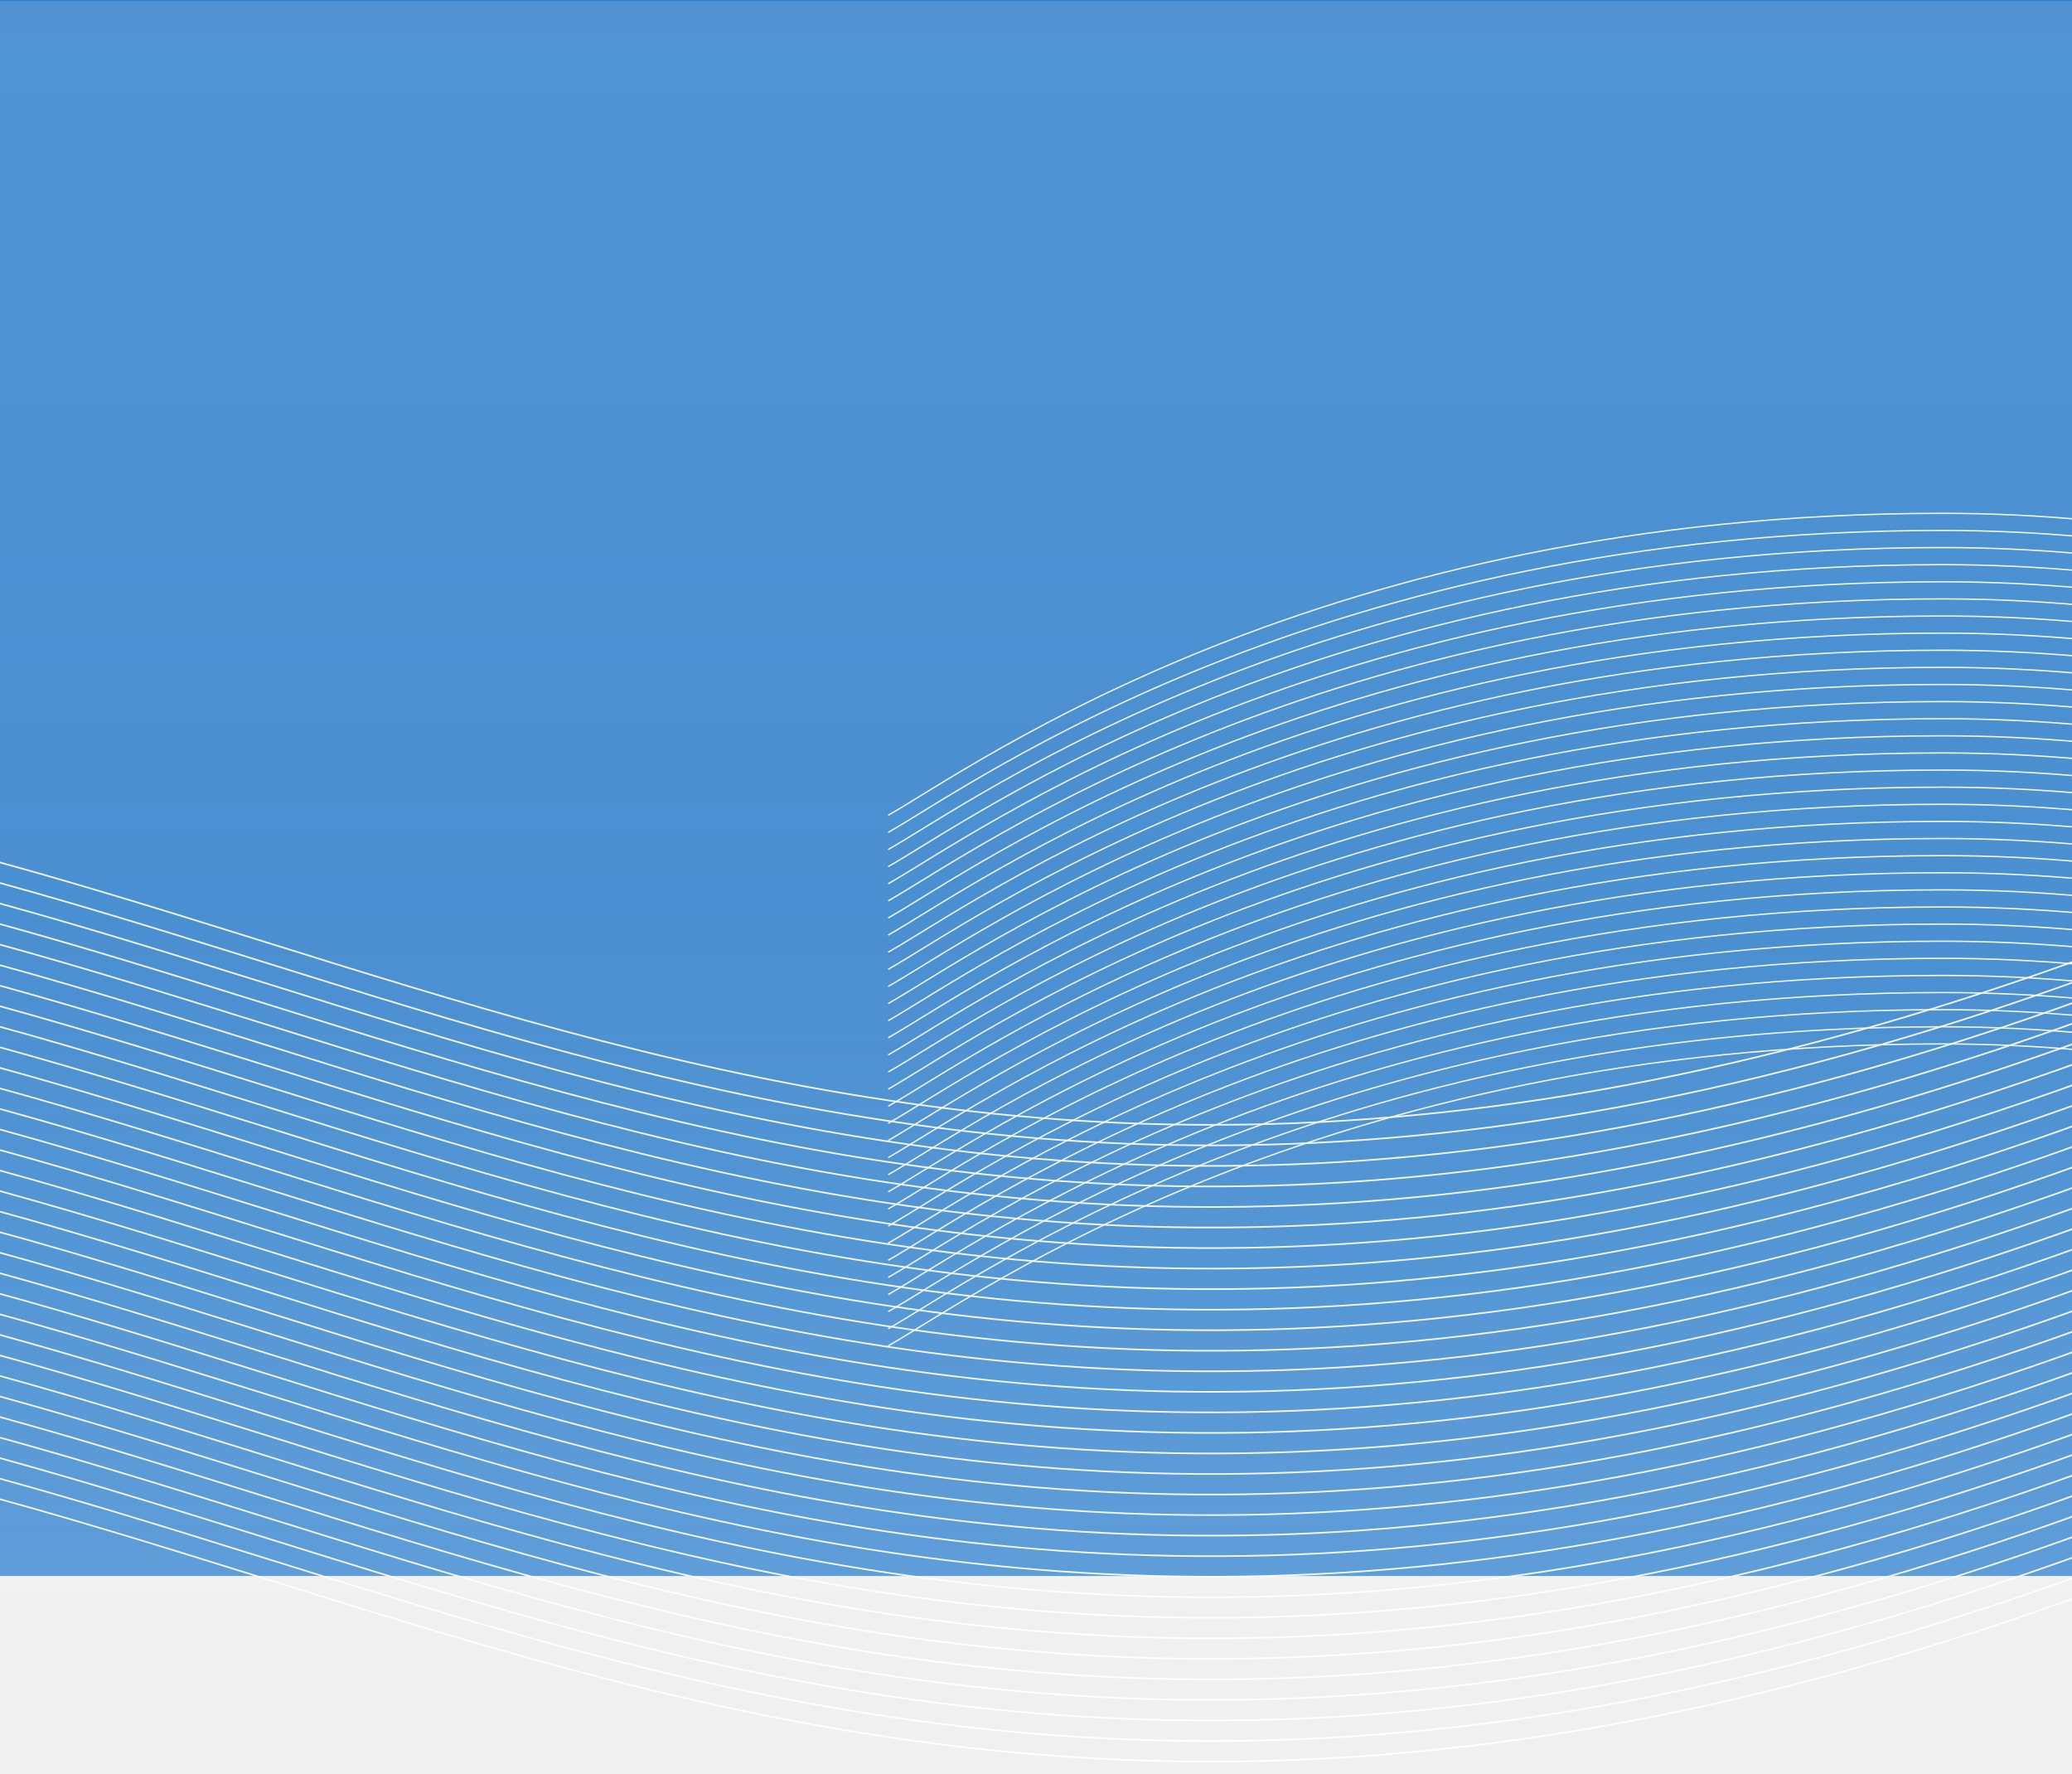
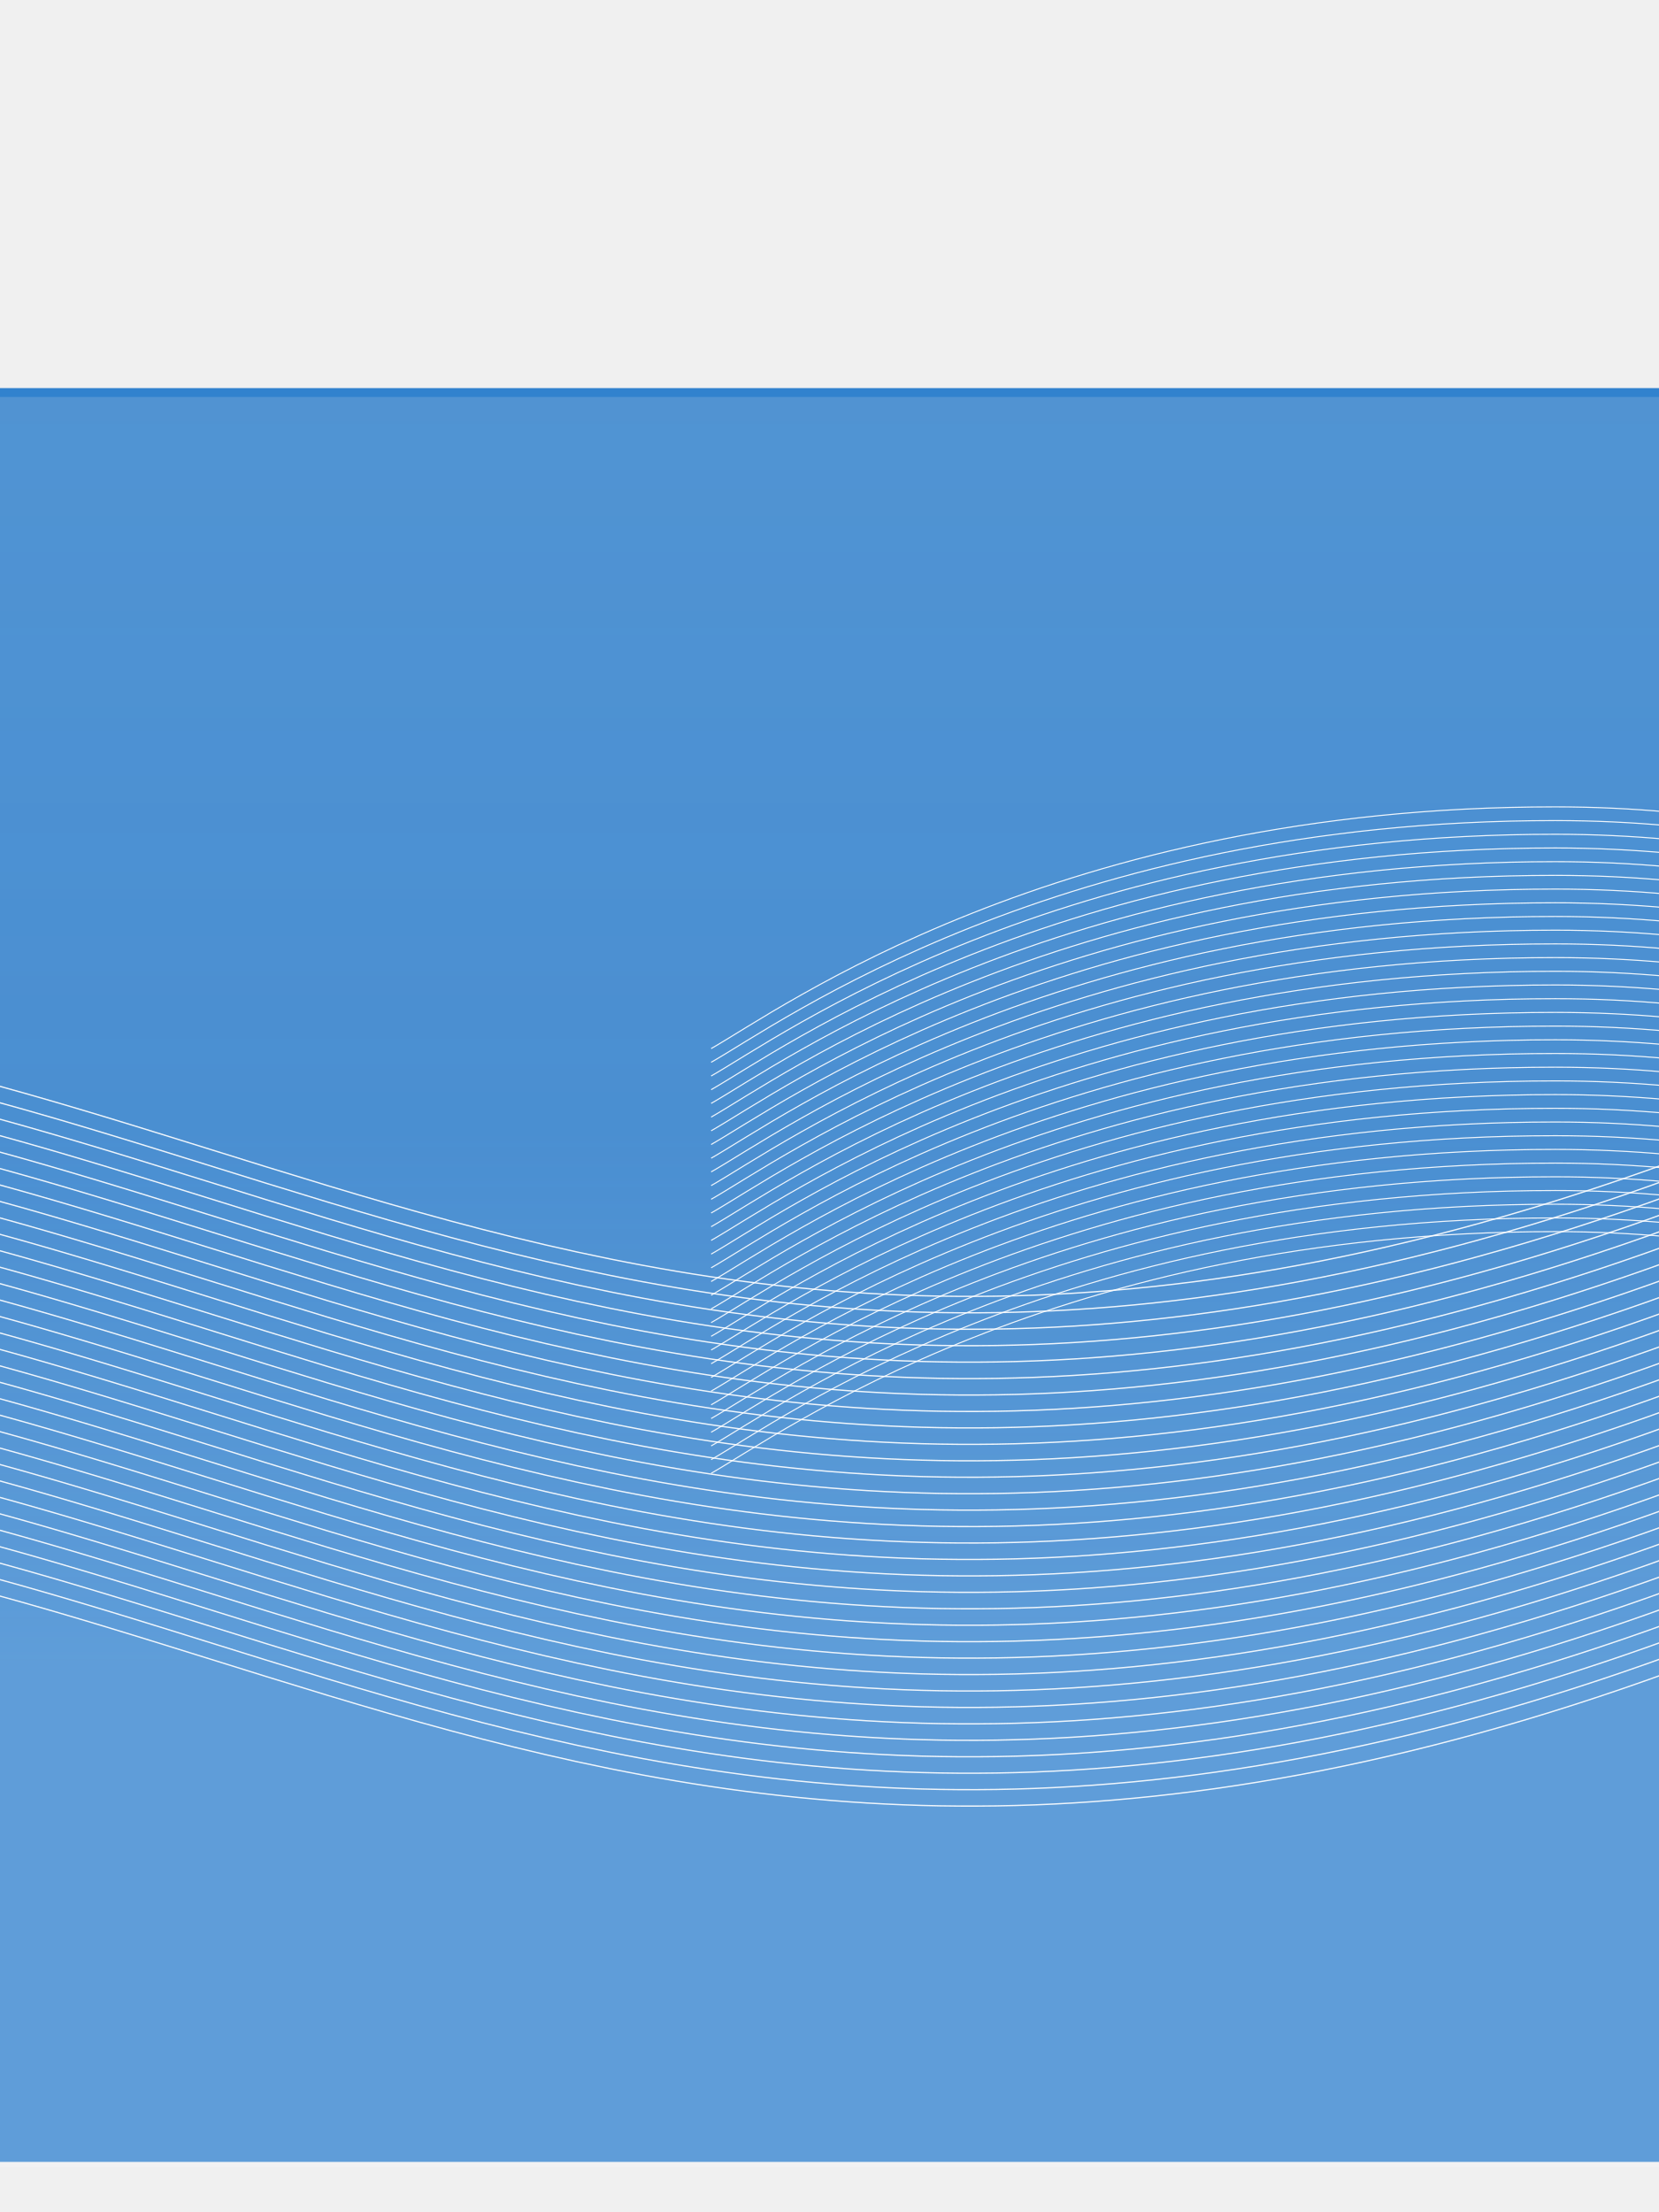
- <svg xmlns="http://www.w3.org/2000/svg" width="375" height="321" viewBox="0 0 375 321" fill="none">
-   <rect x="-242.316" y="-1.773" width="1064.62" height="286.948" fill="#3182CE" />
-   <rect x="-111.569" y="0.23" width="602.252" height="288.131" fill="url(#paint0_linear_46_426)" fill-opacity="0.4" />
+ <svg xmlns="http://www.w3.org/2000/svg" width="375" height="500" viewBox="0 0 375 321" fill="none">
+   <rect x="-242.316" y="-1.773" width="1064.62" height="400.948" fill="#3182CE" />
+   <rect x="-111.569" y="0.23" width="602.252" height="400.131" fill="url(#paint0_linear_46_426)" fill-opacity="0.4" />
  <g opacity="0.9">
    <path d="M160.743 243.533C176.214 234.827 238.904 188.894 351.548 188.894C492.354 188.894 571.052 295.92 783.382 207.507" stroke="white" stroke-width="0.249" />
    <path d="M160.743 147.523C176.214 138.817 238.904 92.884 351.548 92.884C492.354 92.884 571.052 199.911 783.382 111.497" stroke="white" stroke-width="0.249" />
    <path d="M160.743 240.435C176.214 231.729 238.904 185.796 351.548 185.796C492.354 185.796 571.052 292.823 783.382 204.41" stroke="white" stroke-width="0.249" />
    <path d="M160.743 237.338C176.214 228.632 238.904 182.699 351.548 182.699C492.354 182.699 571.052 289.726 783.382 201.312" stroke="white" stroke-width="0.249" />
    <path d="M160.743 234.242C176.214 225.536 238.904 179.603 351.548 179.603C492.354 179.603 571.052 286.629 783.382 198.216" stroke="white" stroke-width="0.249" />
    <path d="M160.743 231.143C176.214 222.437 238.904 176.504 351.548 176.504C492.354 176.504 571.052 283.531 783.382 195.117" stroke="white" stroke-width="0.249" />
    <path d="M160.743 228.047C176.214 219.341 238.904 173.408 351.548 173.408C492.354 173.408 571.052 280.435 783.382 192.021" stroke="white" stroke-width="0.249" />
    <path d="M160.743 224.95C176.214 216.243 238.904 170.31 351.548 170.31C492.354 170.31 571.052 277.337 783.382 188.924" stroke="white" stroke-width="0.249" />
    <path d="M160.743 221.853C176.214 213.147 238.904 167.214 351.548 167.214C492.354 167.214 571.052 274.241 783.382 185.827" stroke="white" stroke-width="0.249" />
    <path d="M160.743 218.756C176.214 210.05 238.904 164.117 351.548 164.117C492.354 164.117 571.052 271.144 783.382 182.73" stroke="white" stroke-width="0.249" />
    <path d="M160.743 215.659C176.214 206.952 238.904 161.019 351.548 161.019C492.354 161.019 571.052 268.046 783.382 179.633" stroke="white" stroke-width="0.249" />
    <path d="M160.743 212.561C176.214 203.855 238.904 157.922 351.548 157.922C492.354 157.922 571.052 264.949 783.382 176.535" stroke="white" stroke-width="0.249" />
    <path d="M160.743 209.464C176.214 200.757 238.904 154.824 351.548 154.824C492.354 154.824 571.052 261.851 783.382 173.438" stroke="white" stroke-width="0.249" />
    <path d="M160.743 206.367C176.214 197.66 238.904 151.727 351.548 151.727C492.354 151.727 571.052 258.754 783.382 170.341" stroke="white" stroke-width="0.249" />
    <path d="M160.743 203.27C176.214 194.564 238.904 148.631 351.548 148.631C492.354 148.631 571.052 255.658 783.382 167.244" stroke="white" stroke-width="0.249" />
    <path d="M160.743 200.174C176.214 191.468 238.904 145.535 351.548 145.535C492.354 145.535 571.052 252.562 783.382 164.148" stroke="white" stroke-width="0.249" />
    <path d="M160.743 197.076C176.214 188.369 238.904 142.436 351.548 142.436C492.354 142.436 571.052 249.463 783.382 161.05" stroke="white" stroke-width="0.249" />
    <path d="M160.743 193.979C176.214 185.273 238.904 139.34 351.548 139.34C492.354 139.34 571.052 246.367 783.382 157.953" stroke="white" stroke-width="0.249" />
    <path d="M160.743 190.882C176.214 182.176 238.904 136.243 351.548 136.243C492.354 136.243 571.052 243.27 783.382 154.856" stroke="white" stroke-width="0.249" />
    <path d="M160.743 187.784C176.214 179.078 238.904 133.145 351.548 133.145C492.354 133.145 571.052 240.172 783.382 151.759" stroke="white" stroke-width="0.249" />
    <path d="M160.743 184.688C176.214 175.982 238.904 130.049 351.548 130.049C492.354 130.049 571.052 237.076 783.382 148.662" stroke="white" stroke-width="0.249" />
    <path d="M160.743 181.591C176.214 172.885 238.904 126.952 351.548 126.952C492.354 126.952 571.052 233.979 783.382 145.565" stroke="white" stroke-width="0.249" />
    <path d="M160.743 178.494C176.214 169.788 238.904 123.855 351.548 123.855C492.354 123.855 571.052 230.882 783.382 142.469" stroke="white" stroke-width="0.249" />
    <path d="M160.743 175.397C176.214 166.691 238.904 120.758 351.548 120.758C492.354 120.758 571.052 227.785 783.382 139.371" stroke="white" stroke-width="0.249" />
    <path d="M160.743 172.3C176.214 163.594 238.904 117.661 351.548 117.661C492.354 117.661 571.052 224.687 783.382 136.274" stroke="white" stroke-width="0.249" />
    <path d="M160.743 169.202C176.214 160.496 238.904 114.563 351.548 114.563C492.354 114.563 571.052 221.59 783.382 133.177" stroke="white" stroke-width="0.249" />
    <path d="M160.743 166.105C176.214 157.399 238.904 111.466 351.548 111.466C492.354 111.466 571.052 218.493 783.382 130.079" stroke="white" stroke-width="0.249" />
    <path d="M160.743 163.008C176.214 154.301 238.904 108.368 351.548 108.368C492.354 108.368 571.052 215.395 783.382 126.982" stroke="white" stroke-width="0.249" />
    <path d="M160.743 159.911C176.214 151.205 238.904 105.272 351.548 105.272C492.354 105.272 571.052 212.299 783.382 123.886" stroke="white" stroke-width="0.249" />
    <path d="M160.743 156.814C176.214 148.108 238.904 102.175 351.548 102.175C492.354 102.175 571.052 209.202 783.382 120.788" stroke="white" stroke-width="0.249" />
    <path d="M160.743 153.718C176.214 145.012 238.904 99.079 351.548 99.079C492.354 99.079 571.052 206.105 783.382 117.692" stroke="white" stroke-width="0.249" />
    <path d="M160.743 150.62C176.214 141.914 238.904 95.981 351.548 95.981C492.354 95.981 571.052 203.008 783.382 114.595" stroke="white" stroke-width="0.249" />
  </g>
  <g opacity="0.9">
    <path d="M-339.815 319.999C-321.25 309.551 -246.017 254.428 -110.836 254.428C58.14 254.428 152.584 382.868 407.394 276.765" stroke="white" stroke-width="0.299" />
    <path d="M-339.815 204.782C-321.25 194.333 -246.017 139.211 -110.836 139.211C58.14 139.211 152.584 267.65 407.394 161.548" stroke="white" stroke-width="0.299" />
    <path d="M-339.815 316.282C-321.25 305.834 -246.017 250.712 -110.836 250.712C58.14 250.712 152.584 379.151 407.394 273.049" stroke="white" stroke-width="0.299" />
    <path d="M-339.815 312.565C-321.25 302.117 -246.017 246.994 -110.836 246.994C58.14 246.994 152.584 375.434 407.394 269.331" stroke="white" stroke-width="0.299" />
    <path d="M-339.815 308.848C-321.25 298.4 -246.017 243.278 -110.836 243.278C58.14 243.278 152.584 371.717 407.394 265.615" stroke="white" stroke-width="0.299" />
    <path d="M-339.815 305.131C-321.25 294.683 -246.017 239.56 -110.836 239.56C58.14 239.56 152.584 368 407.394 261.898" stroke="white" stroke-width="0.299" />
    <path d="M-339.815 301.415C-321.25 290.966 -246.017 235.844 -110.836 235.844C58.14 235.844 152.584 364.283 407.394 258.181" stroke="white" stroke-width="0.299" />
    <path d="M-339.815 297.699C-321.25 287.251 -246.017 232.128 -110.836 232.128C58.14 232.128 152.584 360.568 407.394 254.466" stroke="white" stroke-width="0.299" />
    <path d="M-339.815 293.982C-321.25 283.534 -246.017 228.411 -110.836 228.411C58.14 228.411 152.584 356.85 407.394 250.748" stroke="white" stroke-width="0.299" />
    <path d="M-339.815 290.265C-321.25 279.817 -246.017 224.695 -110.836 224.695C58.14 224.695 152.584 353.134 407.394 247.032" stroke="white" stroke-width="0.299" />
    <path d="M-339.815 286.548C-321.25 276.1 -246.017 220.977 -110.836 220.977C58.14 220.977 152.584 349.417 407.394 243.314" stroke="white" stroke-width="0.299" />
    <path d="M-339.815 282.833C-321.25 272.384 -246.017 217.262 -110.836 217.262C58.14 217.262 152.584 345.701 407.394 239.599" stroke="white" stroke-width="0.299" />
    <path d="M-339.815 279.116C-321.25 268.668 -246.017 213.545 -110.836 213.545C58.14 213.545 152.584 341.985 407.394 235.883" stroke="white" stroke-width="0.299" />
    <path d="M-339.815 275.399C-321.25 264.951 -246.017 209.828 -110.836 209.828C58.14 209.828 152.584 338.267 407.394 232.165" stroke="white" stroke-width="0.299" />
    <path d="M-339.815 271.681C-321.25 261.233 -246.017 206.11 -110.836 206.11C58.14 206.11 152.584 334.55 407.394 228.448" stroke="white" stroke-width="0.299" />
    <path d="M-339.815 267.965C-321.25 257.517 -246.017 202.394 -110.836 202.394C58.14 202.394 152.584 330.834 407.394 224.731" stroke="white" stroke-width="0.299" />
    <path d="M-339.815 264.248C-321.25 253.8 -246.017 198.677 -110.836 198.677C58.14 198.677 152.584 327.117 407.394 221.015" stroke="white" stroke-width="0.299" />
    <path d="M-339.815 260.531C-321.25 250.083 -246.017 194.96 -110.836 194.96C58.14 194.96 152.584 323.4 407.394 217.297" stroke="white" stroke-width="0.299" />
    <path d="M-339.815 256.815C-321.25 246.367 -246.017 191.245 -110.836 191.245C58.14 191.245 152.584 319.684 407.394 213.582" stroke="white" stroke-width="0.299" />
    <path d="M-339.815 253.098C-321.25 242.65 -246.017 187.527 -110.836 187.527C58.14 187.527 152.584 315.967 407.394 209.865" stroke="white" stroke-width="0.299" />
    <path d="M-339.815 249.382C-321.25 238.934 -246.017 183.811 -110.836 183.811C58.14 183.811 152.584 312.25 407.394 206.148" stroke="white" stroke-width="0.299" />
    <path d="M-339.815 245.664C-321.25 235.216 -246.017 180.093 -110.836 180.093C58.14 180.093 152.584 308.533 407.394 202.431" stroke="white" stroke-width="0.299" />
    <path d="M-339.815 241.948C-321.25 231.5 -246.017 176.377 -110.836 176.377C58.14 176.377 152.584 304.817 407.394 198.714" stroke="white" stroke-width="0.299" />
    <path d="M-339.815 238.232C-321.25 227.784 -246.017 172.662 -110.836 172.662C58.14 172.662 152.584 301.101 407.394 194.999" stroke="white" stroke-width="0.299" />
    <path d="M-339.815 234.515C-321.25 224.067 -246.017 168.944 -110.836 168.944C58.14 168.944 152.584 297.384 407.394 191.281" stroke="white" stroke-width="0.299" />
    <path d="M-339.815 230.797C-321.25 220.349 -246.017 165.227 -110.836 165.227C58.14 165.227 152.584 293.666 407.394 187.564" stroke="white" stroke-width="0.299" />
    <path d="M-339.815 227.081C-321.25 216.633 -246.017 161.51 -110.836 161.51C58.14 161.51 152.584 289.95 407.394 183.848" stroke="white" stroke-width="0.299" />
    <path d="M-339.815 223.365C-321.25 212.916 -246.017 157.794 -110.836 157.794C58.14 157.794 152.584 286.233 407.394 180.131" stroke="white" stroke-width="0.299" />
    <path d="M-339.815 219.648C-321.25 209.2 -246.017 154.077 -110.836 154.077C58.14 154.077 152.584 282.517 407.394 176.415" stroke="white" stroke-width="0.299" />
    <path d="M-339.815 215.932C-321.25 205.484 -246.017 150.361 -110.836 150.361C58.14 150.361 152.584 278.801 407.394 172.698" stroke="white" stroke-width="0.299" />
    <path d="M-339.815 212.214C-321.25 201.766 -246.017 146.644 -110.836 146.644C58.14 146.644 152.584 275.083 407.394 168.981" stroke="white" stroke-width="0.299" />
    <path d="M-339.815 208.498C-321.25 198.05 -246.017 142.927 -110.836 142.927C58.14 142.927 152.584 271.367 407.394 165.264" stroke="white" stroke-width="0.299" />
  </g>
  <defs>
    <linearGradient id="paint0_linear_46_426" x1="88.214" y1="0.23" x2="88.214" y2="288.362" gradientUnits="userSpaceOnUse">
      <stop stop-color="#FFF6F0" stop-opacity="0.38" />
      <stop offset="0.574" stop-color="#FBE8E9" stop-opacity="0.31" />
      <stop offset="1" stop-color="#FCFCFF" stop-opacity="0.57" />
    </linearGradient>
  </defs>
</svg>
